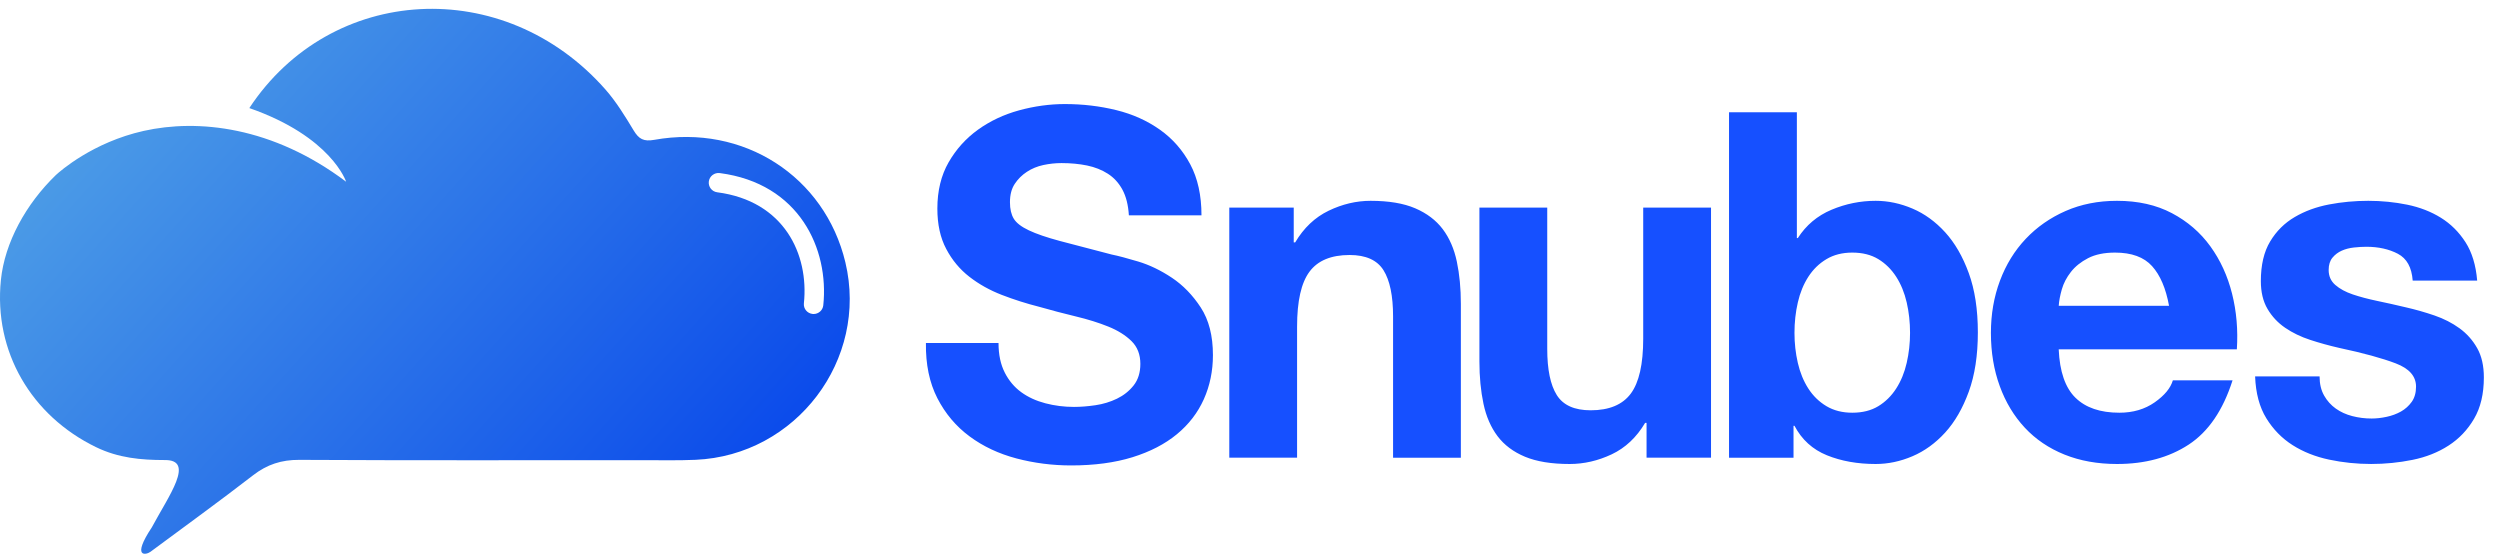
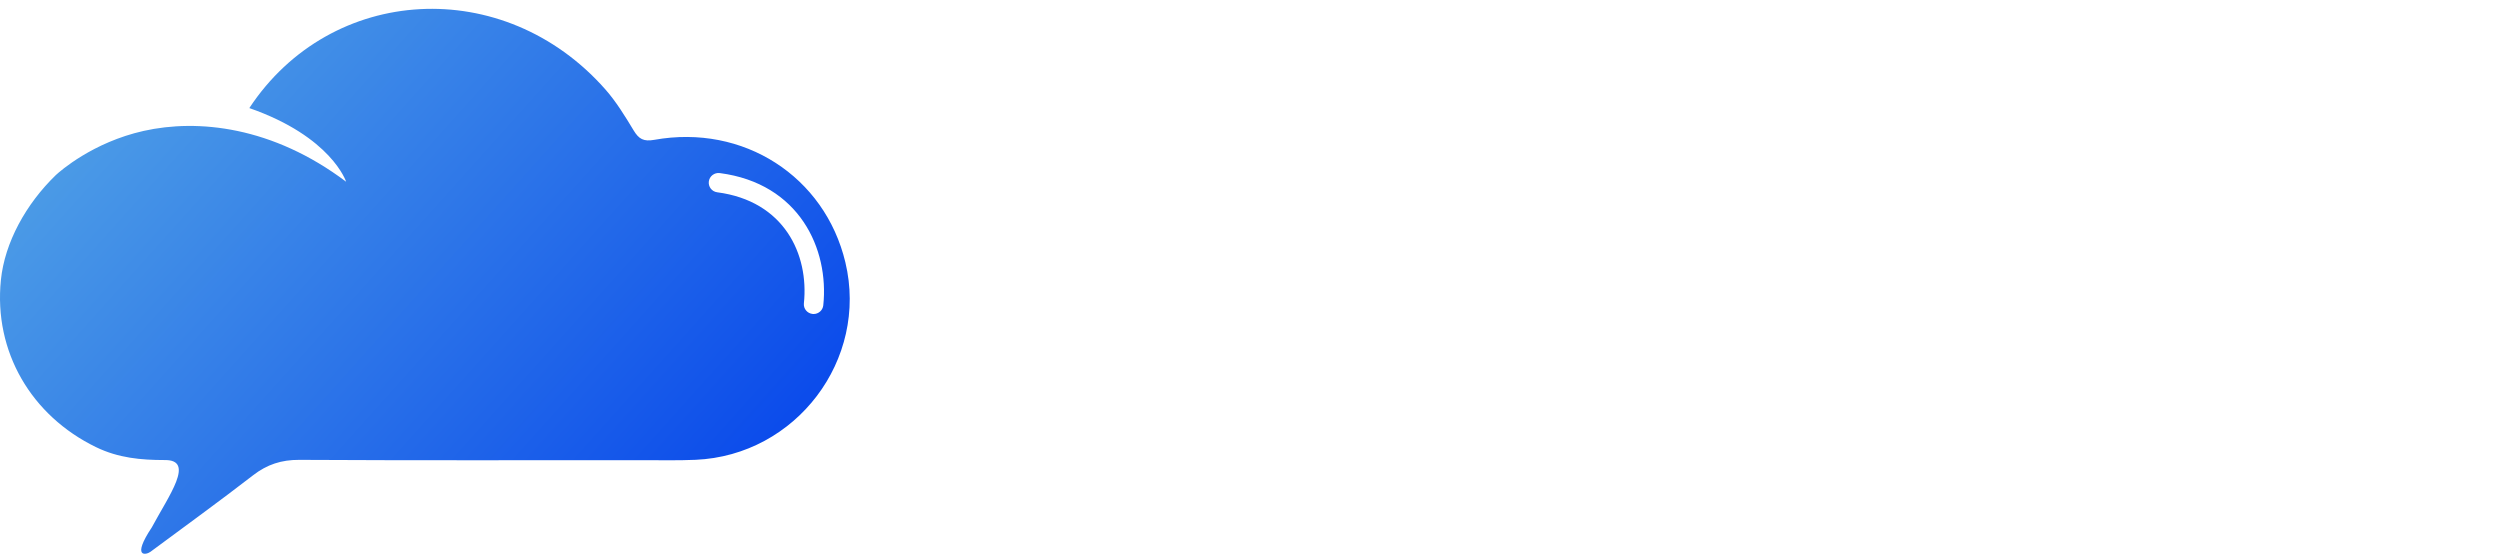
<svg xmlns="http://www.w3.org/2000/svg" width="162" height="36" viewBox="0 0 162 36">
  <defs>
    <linearGradient id="49jvubh07a" x1="2.305%" x2="100%" y1="20.798%" y2="77.026%">
      <stop offset="0%" stop-color="#50A1E6" />
      <stop offset="100%" stop-color="#0746EB" />
    </linearGradient>
  </defs>
  <g fill="none" fill-rule="evenodd">
    <g fill-rule="nonzero">
      <g>
        <path fill="url(#49jvubh07a)" d="M54.78 17c1.509 6.304-3.195 12.514-9.71 12.796-1.155.05-2.314.022-3.471.023-7.402.001-14.804.02-22.205-.02-1.157-.006-2.087.298-2.993.998-2.187 1.69-4.428 3.312-6.65 4.959-.275.204-1.25.431.088-1.585 1.1-2.055 2.828-4.382.834-4.36-1.536-.002-2.993-.128-4.452-.837-4.192-2.036-6.636-6.187-6.163-10.83.247-2.428 1.622-4.926 3.564-6.803.273-.251 2.385-2.117 5.686-2.858 3.506-.787 8.355-.296 13.121 3.294 0 0-.94-2.915-6.273-4.774 5.295-8.026 16.493-8.66 23.064-1.218.71.805 1.283 1.743 1.84 2.666.336.558.644.735 1.339.61 5.775-1.038 11.048 2.366 12.381 7.938zm-2.06 3.348c.32 0 .595-.24.629-.563.383-3.657-1.553-7.897-6.708-8.57-.345-.043-.663.198-.709.541-.045.344.198.66.544.704 4.341.566 5.949 4.021 5.616 7.195-.036.345.216.653.563.689.022.002.044.004.066.004z" transform="translate(-405 -17) translate(405 17)" />
-         <g fill="#1650FF">
-           <path d="M23.983 6.894v2.257h.093c.557-.94 1.279-1.624 2.166-2.053.887-.428 1.795-.643 2.723-.643 1.176 0 2.14.162 2.893.486.753.324 1.346.774 1.78 1.348.433.575.738 1.275.913 2.1.174.826.262 1.74.262 2.743v9.97H30.42v-9.155c0-1.337-.207-2.335-.619-2.993-.413-.659-1.145-.988-2.197-.988-1.197 0-2.064.36-2.6 1.082-.537.72-.804 1.907-.804 3.558V23.1h-4.393V6.894h4.176zM46.846 23.101v-2.257h-.093c-.557.94-1.28 1.62-2.166 2.038-.887.418-1.796.627-2.723.627-1.177 0-2.14-.157-2.894-.47-.753-.314-1.345-.758-1.78-1.333-.432-.575-.737-1.275-.912-2.1-.175-.826-.263-1.74-.263-2.744V6.894h4.395v9.154c0 1.338.205 2.335.618 2.993.413.659 1.145.988 2.197.988 1.197 0 2.063-.361 2.6-1.082.536-.721.804-1.907.804-3.558V6.894h4.394v16.207h-4.177zM56.586.719v8.15h.062c.536-.835 1.263-1.447 2.181-1.834.918-.386 1.872-.58 2.863-.58.804 0 1.598.168 2.383.502.784.334 1.49.846 2.12 1.536.628.69 1.14 1.572 1.531 2.649.392 1.076.588 2.356.588 3.84s-.196 2.764-.588 3.84c-.392 1.077-.902 1.96-1.531 2.65-.63.69-1.337 1.201-2.12 1.535-.785.335-1.578.502-2.383.502-1.177 0-2.228-.188-3.157-.564-.928-.376-1.63-1.013-2.104-1.912h-.062v2.07H52.19V.718h4.395zm7.117 12.32c-.144-.627-.371-1.181-.68-1.662-.31-.48-.697-.862-1.16-1.144-.465-.282-1.027-.423-1.687-.423-.64 0-1.197.14-1.67.423-.476.282-.867.664-1.177 1.144-.31.481-.537 1.035-.68 1.661-.146.627-.218 1.286-.218 1.975 0 .67.072 1.317.217 1.944.144.627.371 1.181.68 1.661.31.481.702.862 1.177 1.145.474.282 1.031.423 1.671.423.66 0 1.222-.141 1.687-.423.464-.283.85-.664 1.16-1.145.309-.48.537-1.034.68-1.661.144-.627.217-1.275.217-1.944 0-.69-.073-1.348-.217-1.975zM74.638 19.214c.66.648 1.609.972 2.847.972.886 0 1.65-.225 2.29-.674.64-.45 1.03-.925 1.176-1.426h3.868c-.619 1.943-1.568 3.333-2.847 4.169-1.28.836-2.827 1.254-4.642 1.254-1.258 0-2.393-.204-3.404-.611-1.011-.408-1.867-.988-2.569-1.74-.701-.752-1.243-1.65-1.624-2.696-.382-1.045-.573-2.195-.573-3.448 0-1.212.196-2.34.588-3.386.392-1.045.949-1.949 1.672-2.712.721-.762 1.583-1.364 2.583-1.803 1-.438 2.11-.658 3.326-.658 1.363 0 2.548.267 3.559.8 1.01.533 1.842 1.249 2.491 2.147.65.899 1.12 1.923 1.408 3.072.289 1.15.391 2.351.31 3.605H73.553c.063 1.442.423 2.487 1.084 3.135zm4.966-8.526c-.526-.585-1.326-.878-2.398-.878-.701 0-1.284.12-1.748.36-.465.24-.836.538-1.115.894-.278.355-.474.731-.588 1.128-.113.397-.18.752-.2 1.066h7.148c-.206-1.129-.572-1.985-1.099-2.57zM5.256 17.584c.267.523.623.946 1.067 1.27.444.323.964.563 1.563.72.598.157 1.217.236 1.857.236.433 0 .897-.037 1.392-.11.496-.073.96-.214 1.393-.423.433-.21.794-.497 1.083-.862.288-.366.433-.831.433-1.395 0-.606-.191-1.098-.573-1.474-.382-.376-.882-.69-1.5-.94-.62-.25-1.321-.47-2.105-.658-.784-.189-1.578-.397-2.383-.627-.825-.209-1.63-.465-2.414-.768-.784-.303-1.485-.695-2.104-1.176-.619-.48-1.12-1.081-1.5-1.803C1.081 8.854.89 7.981.89 6.957c0-1.15.243-2.148.727-2.994.485-.846 1.12-1.551 1.904-2.116.784-.564 1.671-.982 2.66-1.254C7.174.322 8.164.185 9.155.185c1.155 0 2.264.131 3.326.392 1.062.262 2.006.685 2.831 1.27.825.585 1.48 1.332 1.965 2.241.485.91.728 2.012.728 3.308H13.3c-.041-.669-.18-1.223-.417-1.662-.238-.439-.553-.783-.945-1.034-.392-.251-.84-.428-1.345-.533-.506-.104-1.058-.157-1.656-.157-.392 0-.785.042-1.176.125-.392.084-.748.23-1.068.44-.32.208-.583.47-.789.783-.207.313-.31.71-.31 1.191 0 .439.083.794.248 1.066.165.272.49.523.975.752.484.23 1.155.46 2.012.69.856.23 1.975.522 3.357.878.413.083.985.235 1.718.454.732.22 1.46.57 2.181 1.05.723.481 1.347 1.124 1.873 1.928.526.805.789 1.834.789 3.088 0 1.024-.196 1.975-.588 2.853-.393.877-.975 1.635-1.749 2.273-.773.637-1.732 1.133-2.878 1.489-1.145.355-2.47.532-3.976.532-1.218 0-2.398-.152-3.543-.454-1.145-.303-2.156-.778-3.033-1.427-.877-.647-1.574-1.472-2.09-2.476C.376 18.24.128 17.05.149 15.67h4.704c.001.753.135 1.39.404 1.913zM90.75 19.073c.197.345.45.627.76.846.309.22.665.382 1.067.486.403.105.82.157 1.253.157.31 0 .635-.036.975-.11.34-.073.65-.188.928-.344.279-.158.51-.366.697-.627.185-.261.278-.59.278-.988 0-.669-.438-1.17-1.315-1.504-.877-.335-2.1-.67-3.667-1.004-.64-.146-1.264-.318-1.872-.517-.608-.198-1.15-.46-1.624-.784-.475-.324-.857-.731-1.145-1.222-.29-.491-.433-1.093-.433-1.803 0-1.045.2-1.902.603-2.57.402-.67.933-1.197 1.594-1.584.66-.387 1.402-.658 2.228-.815.825-.157 1.671-.235 2.537-.235.866 0 1.707.084 2.522.25.815.168 1.542.45 2.182.847.64.397 1.17.925 1.594 1.583.422.659.675 1.49.758 2.492h-4.178c-.062-.856-.382-1.436-.96-1.74-.577-.302-1.258-.454-2.042-.454-.247 0-.515.016-.804.047-.289.031-.552.1-.789.204-.237.105-.439.256-.603.454-.165.2-.248.466-.248.8 0 .397.144.72.433.971.289.251.666.455 1.13.612.464.156.995.298 1.594.423.598.125 1.207.261 1.825.408.64.146 1.264.324 1.873.532.608.21 1.15.486 1.625.831.474.345.855.774 1.144 1.286.29.512.433 1.144.433 1.896 0 1.066-.211 1.96-.634 2.68-.423.722-.975 1.301-1.657 1.74-.68.44-1.46.748-2.336.925-.876.177-1.77.266-2.677.266-.928 0-1.836-.094-2.723-.282-.887-.188-1.676-.501-2.367-.94-.691-.439-1.258-1.019-1.702-1.74-.444-.721-.686-1.625-.727-2.712h4.178c-.001.482.097.894.293 1.239z" transform="translate(-405 -17) translate(405 17) translate(59.851 6.558)" />
-         </g>
      </g>
    </g>
  </g>
</svg>
